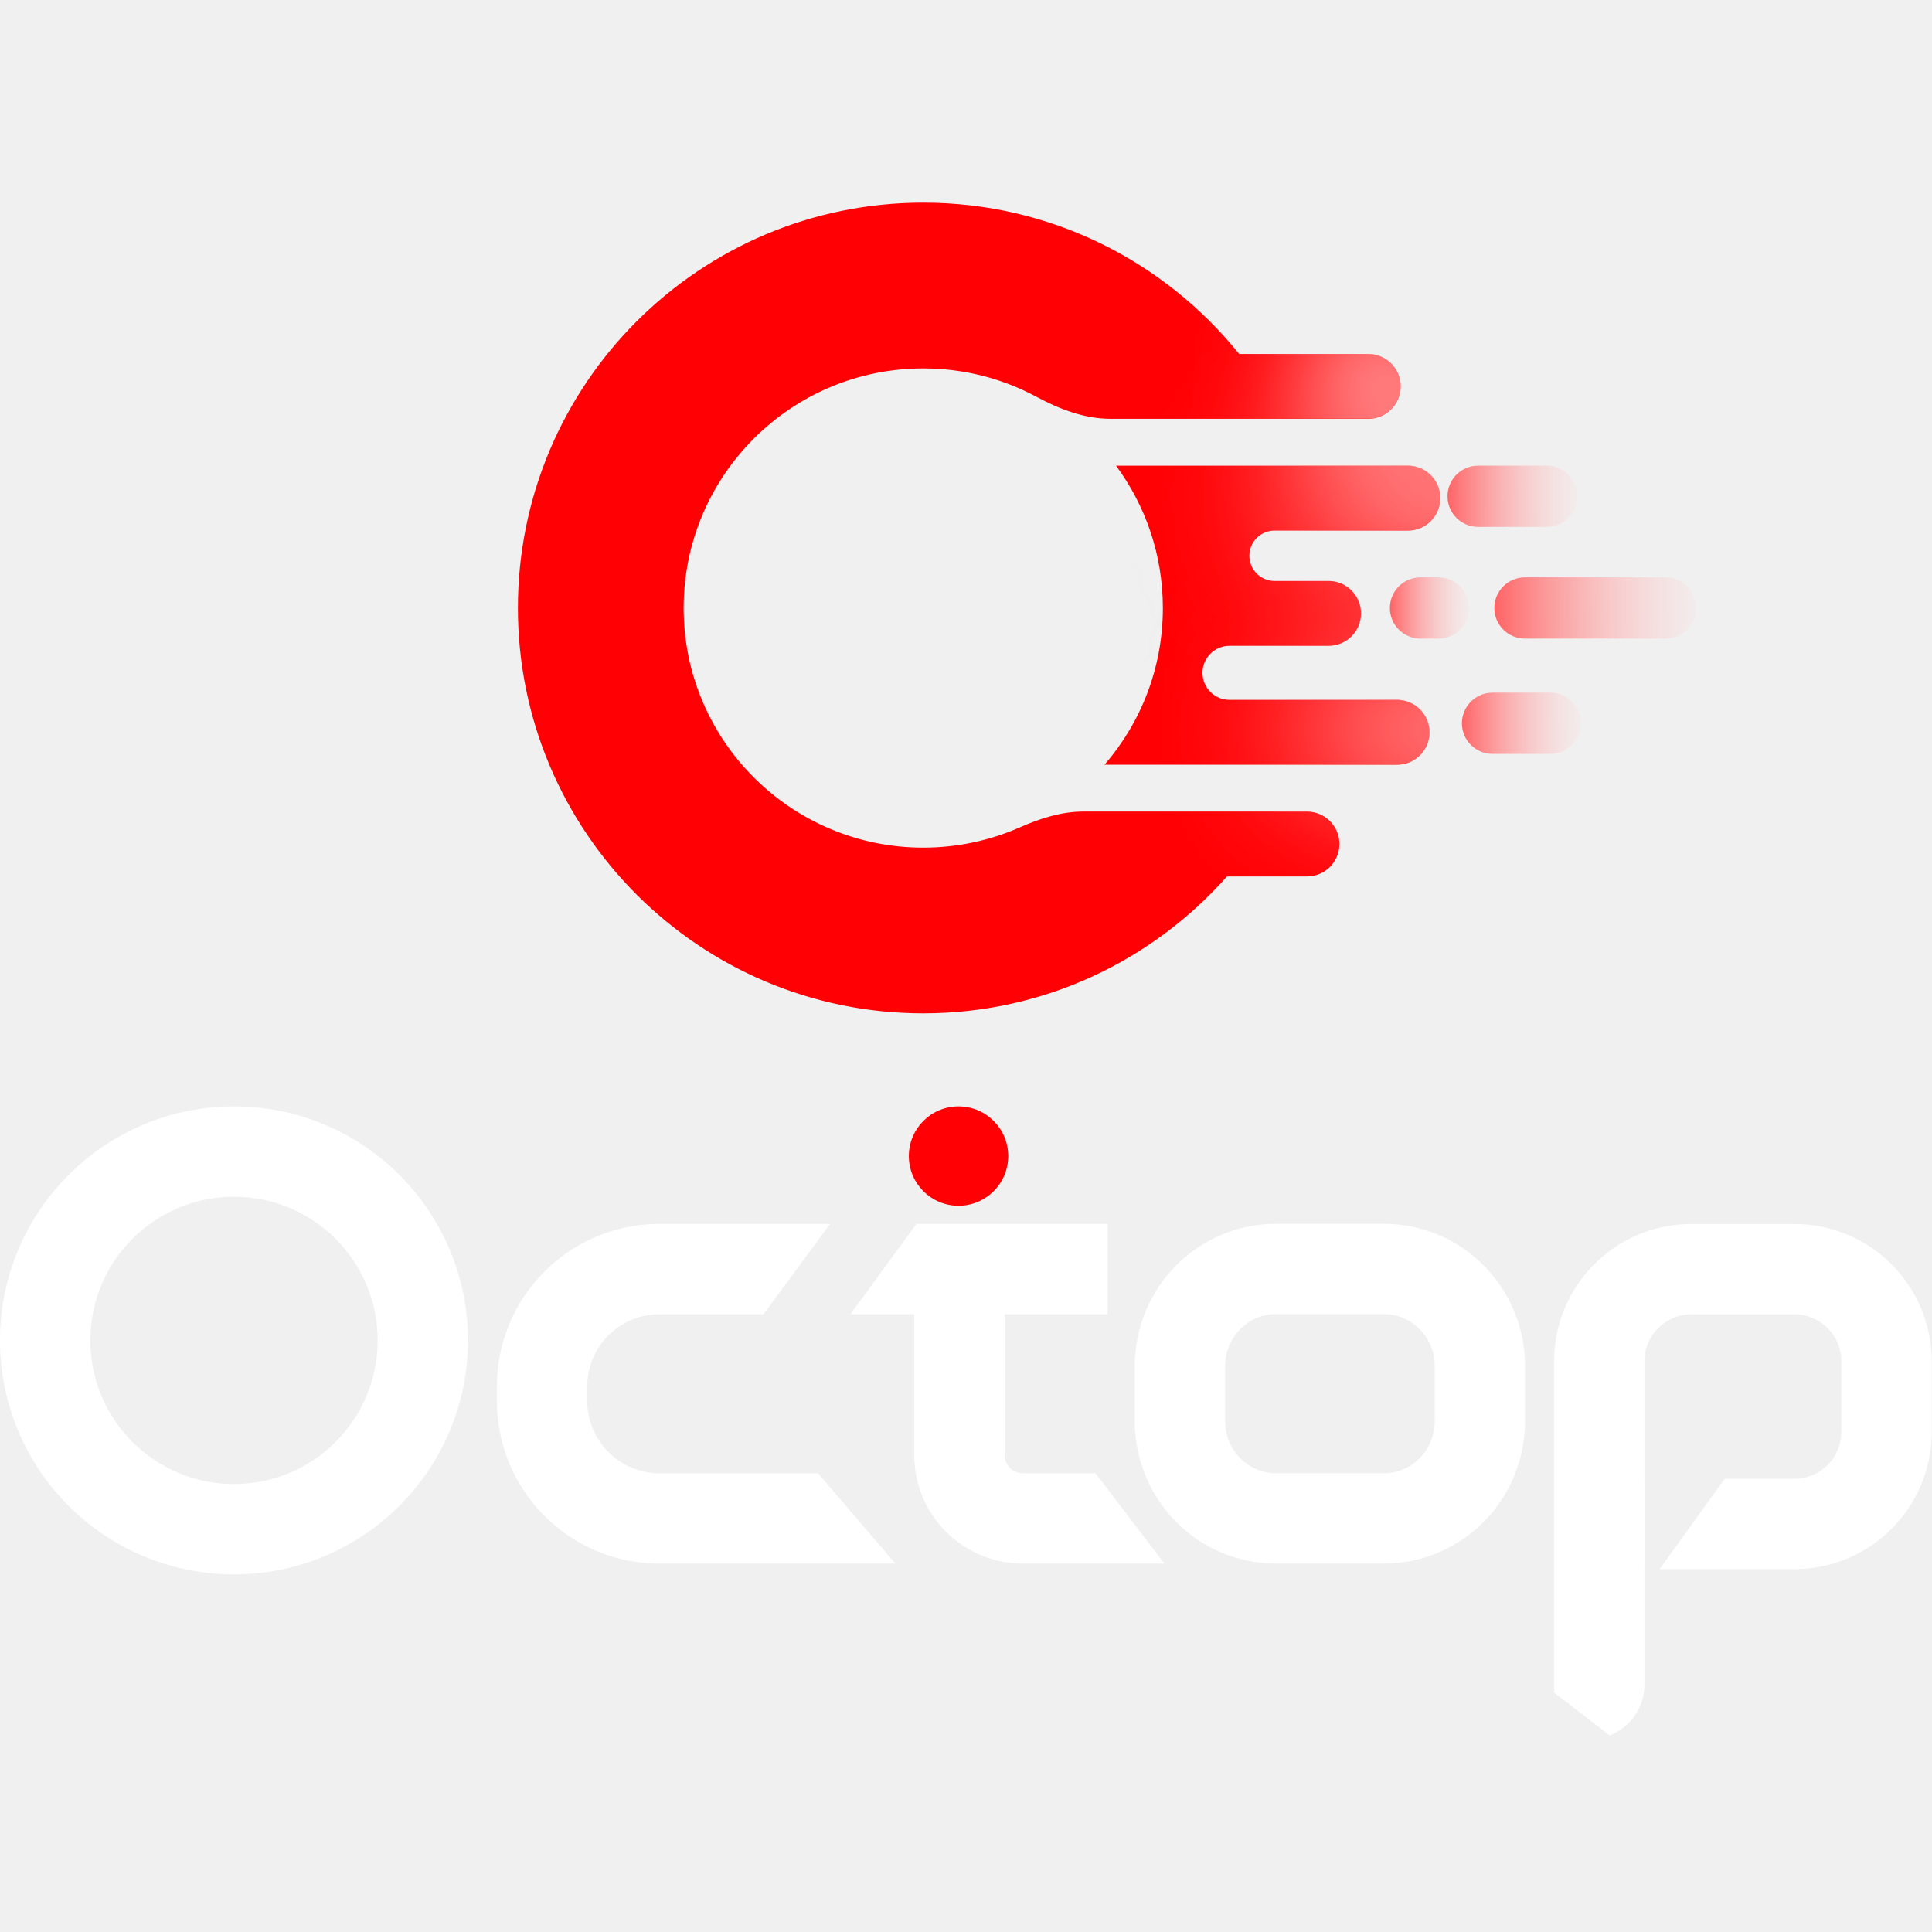
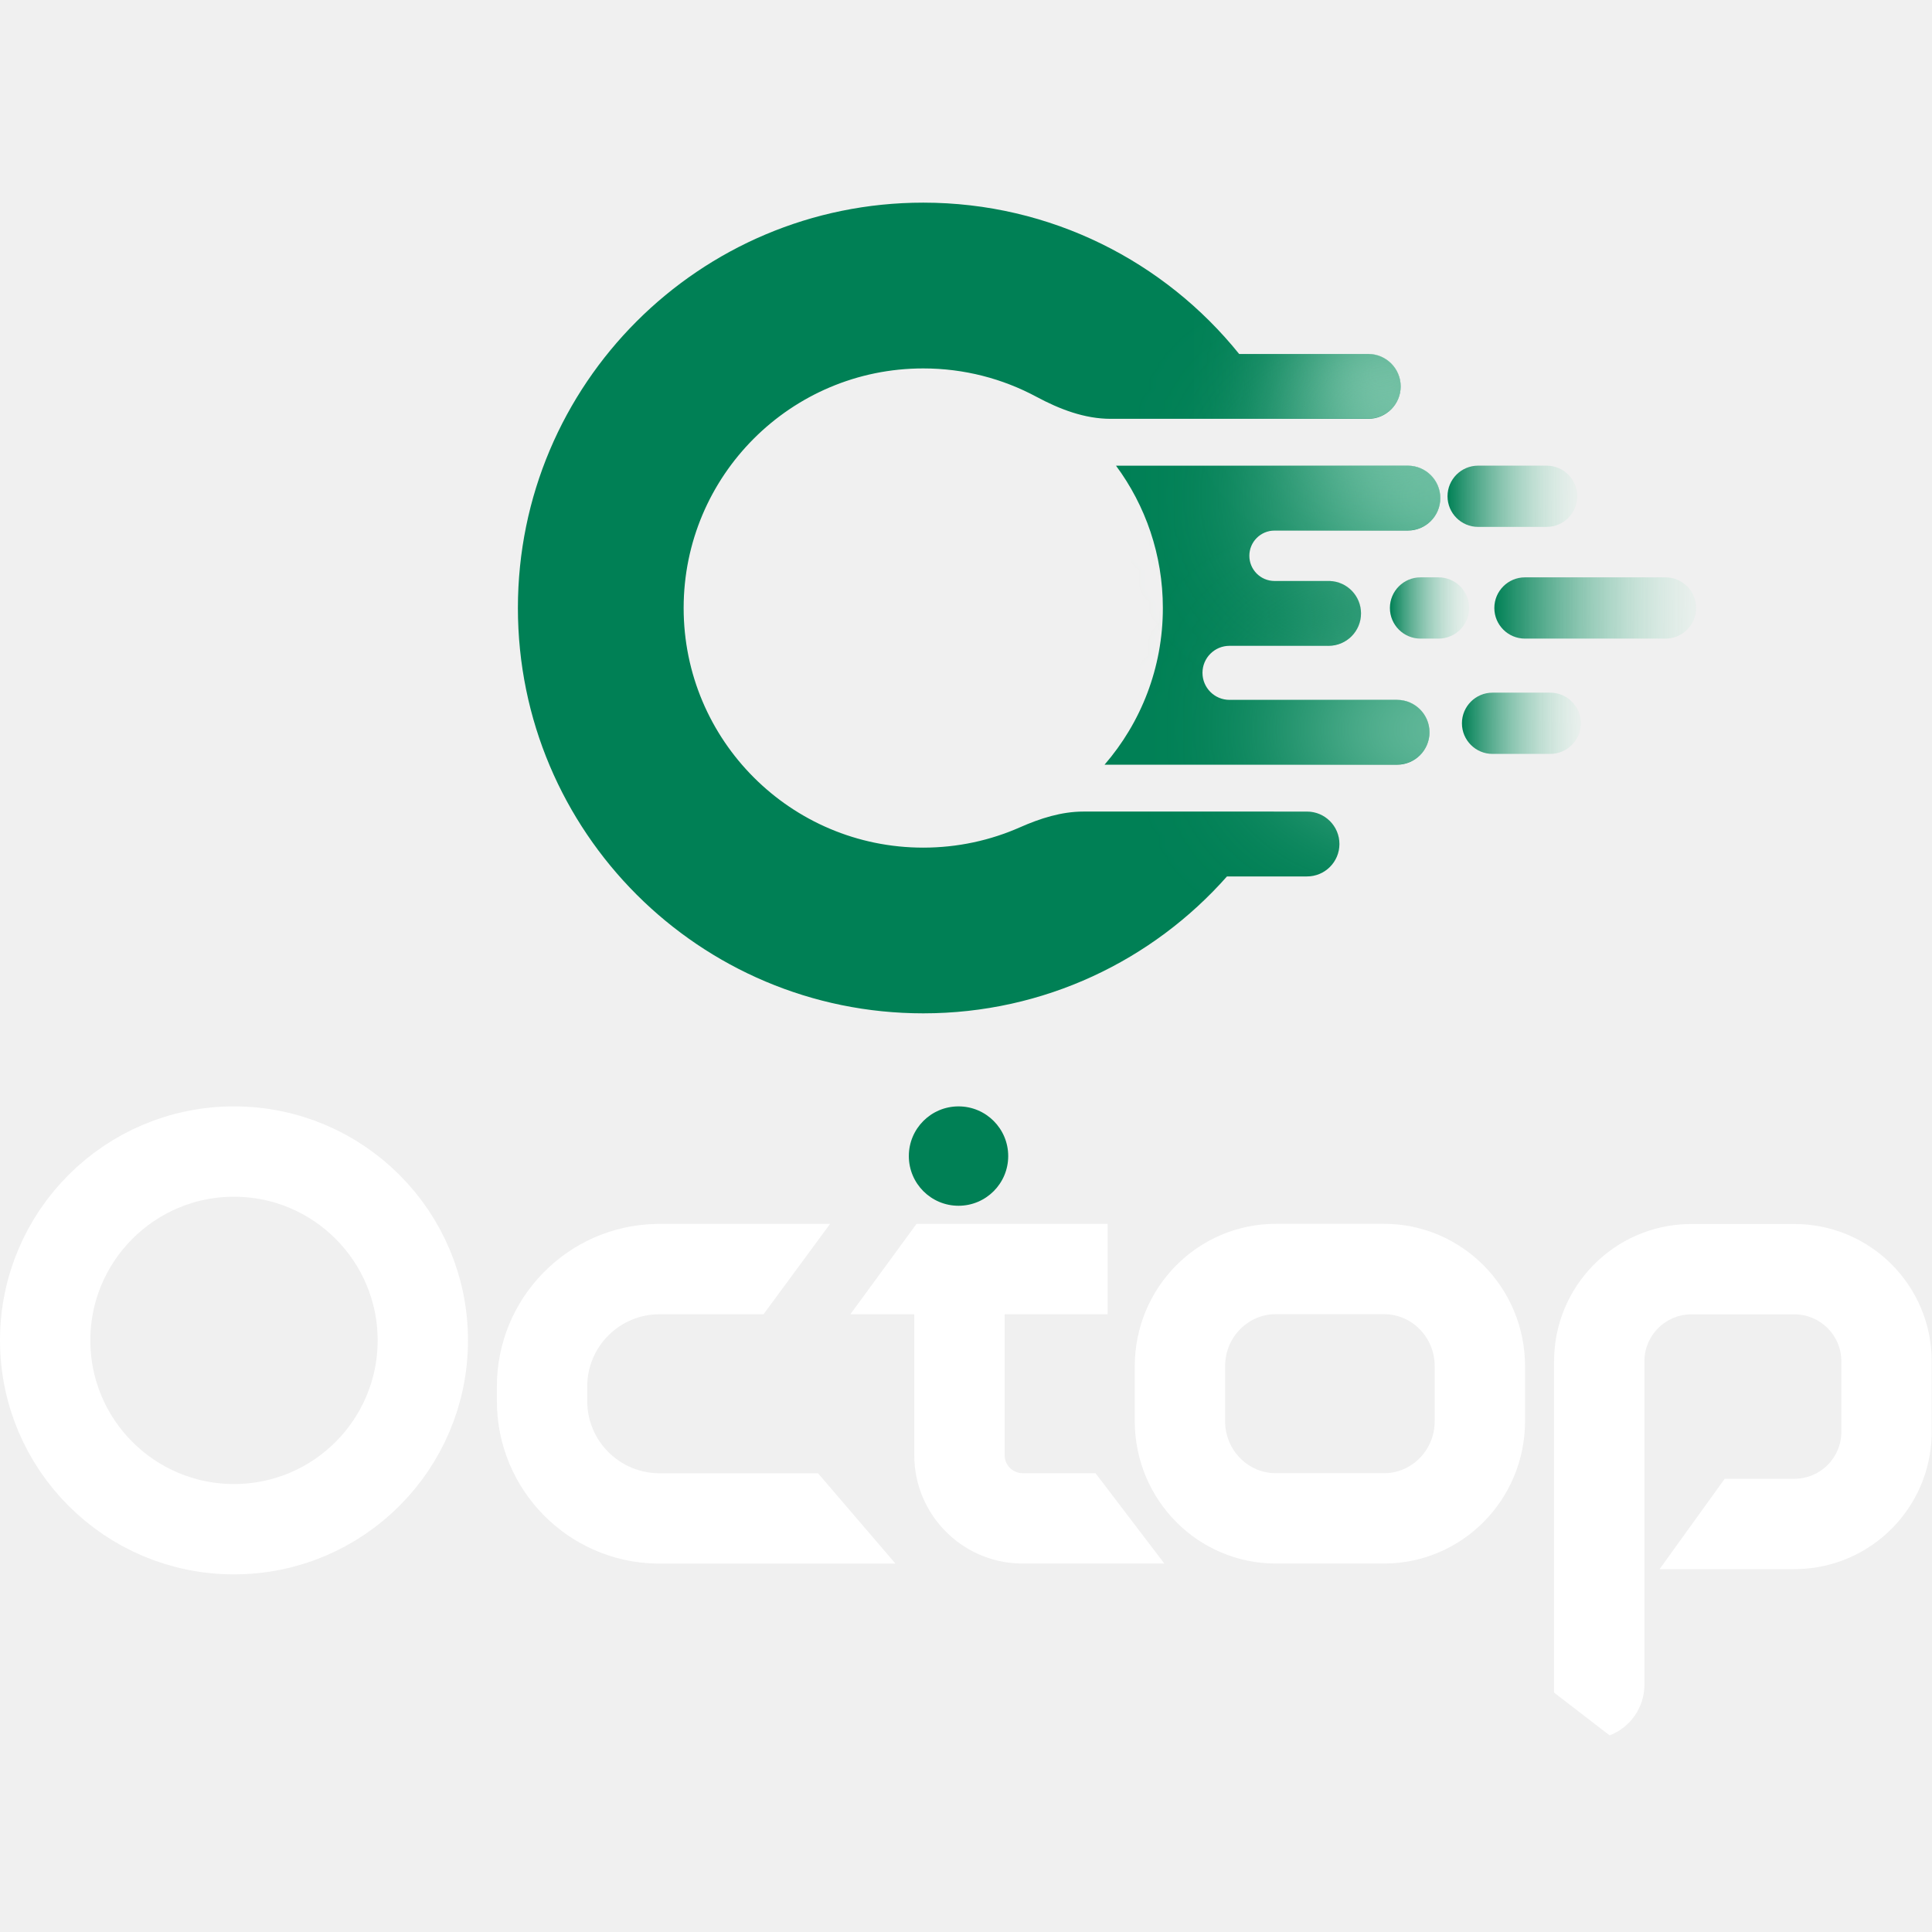
<svg xmlns="http://www.w3.org/2000/svg" width="512" height="512" viewBox="0 0 512 512" fill="none">
  <rect x="368.338" y="153.006" width="21.007" height="16.233" rx="8.116" fill="url(#paint0_linear_107_16672)" />
  <rect x="396.016" y="153.006" width="53.472" height="16.233" rx="8.116" fill="url(#paint1_linear_107_16672)" />
  <rect x="387.428" y="183.562" width="31.51" height="16.233" rx="8.116" fill="url(#paint2_linear_107_16672)" />
  <rect x="383.609" y="123.4" width="34.375" height="16.233" rx="8.116" fill="url(#paint3_linear_107_16672)" />
-   <path d="M244.672 53.703C278.512 53.703 308.698 69.351 328.388 93.806H362.599C367.345 93.806 371.193 97.654 371.193 102.4C371.193 107.146 367.345 110.994 362.599 110.994H294.353C287.406 110.994 280.784 108.438 274.664 105.152C265.732 100.356 255.519 97.636 244.671 97.636C209.602 97.636 181.173 126.065 181.173 161.134C181.173 196.203 209.602 224.632 244.671 224.632C253.793 224.632 262.467 222.708 270.307 219.244C275.643 216.886 281.284 215.073 287.118 215.073H337.582C337.581 215.075 337.58 215.077 337.579 215.078H346.367C351.113 215.078 354.961 218.925 354.961 223.671C354.961 228.417 351.113 232.265 346.367 232.265H325.161C305.48 254.516 276.714 268.546 244.672 268.546C185.345 268.546 137.25 220.452 137.25 161.125C137.25 101.798 185.345 53.703 244.672 53.703ZM345.285 123.413H373.103C377.848 123.413 381.696 127.261 381.696 132.007C381.696 136.753 377.849 140.601 373.103 140.601H337.773C334.082 140.601 331.089 143.594 331.089 147.285C331.089 150.977 334.082 153.969 337.773 153.969H352.437C357.021 154.151 360.682 157.925 360.683 162.555C360.683 167.301 356.835 171.148 352.089 171.148H325.83C321.875 171.149 318.669 174.355 318.669 178.31C318.669 182.265 321.875 185.471 325.83 185.472H370.282C375.008 185.496 378.832 189.333 378.832 194.064C378.832 198.81 374.984 202.658 370.238 202.658H343.768L343.767 202.66H292.71C302.342 191.527 308.17 177.011 308.17 161.134C308.17 147.005 303.554 133.955 295.75 123.407H345.282C345.283 123.409 345.284 123.411 345.285 123.413Z" fill="#FF0004" />
+   <path d="M244.672 53.703C278.512 53.703 308.698 69.351 328.388 93.806H362.599C367.345 93.806 371.193 97.654 371.193 102.4C371.193 107.146 367.345 110.994 362.599 110.994H294.353C287.406 110.994 280.784 108.438 274.664 105.152C265.732 100.356 255.519 97.636 244.671 97.636C209.602 97.636 181.173 126.065 181.173 161.134C181.173 196.203 209.602 224.632 244.671 224.632C253.793 224.632 262.467 222.708 270.307 219.244C275.643 216.886 281.284 215.073 287.118 215.073H337.582C337.581 215.075 337.58 215.077 337.579 215.078H346.367C351.113 215.078 354.961 218.925 354.961 223.671C354.961 228.417 351.113 232.265 346.367 232.265H325.161C305.48 254.516 276.714 268.546 244.672 268.546C185.345 268.546 137.25 220.452 137.25 161.125C137.25 101.798 185.345 53.703 244.672 53.703ZM345.285 123.413H373.103C377.848 123.413 381.696 127.261 381.696 132.007C381.696 136.753 377.849 140.601 373.103 140.601H337.773C334.082 140.601 331.089 143.594 331.089 147.285C331.089 150.977 334.082 153.969 337.773 153.969H352.437C357.021 154.151 360.682 157.925 360.683 162.555C360.683 167.301 356.835 171.148 352.089 171.148H325.83C321.875 171.149 318.669 174.355 318.669 178.31C318.669 182.265 321.875 185.471 325.83 185.472H370.282C375.008 185.496 378.832 189.333 378.832 194.064C378.832 198.81 374.984 202.658 370.238 202.658H343.768L343.767 202.66H292.71C302.342 191.527 308.17 177.011 308.17 161.134C308.17 147.005 303.554 133.955 295.75 123.407H345.282C345.283 123.409 345.284 123.411 345.285 123.413Z" fill="#008055" />
  <mask id="mask0_107_16672" style="mask-type:alpha" maskUnits="userSpaceOnUse" x="137" y="53" width="245" height="216">
    <path d="M244.703 53.658C278.544 53.658 308.729 69.308 328.419 93.763H362.627C367.373 93.763 371.22 97.611 371.221 102.356C371.221 107.103 367.373 110.95 362.627 110.95H339.733C339.735 110.954 339.737 110.958 339.739 110.962H301.978C298.55 110.962 295.771 113.74 295.771 117.168C295.771 120.596 298.55 123.375 301.978 123.375H345.318L345.319 123.377H373.143C377.888 123.377 381.736 127.225 381.736 131.971C381.736 136.663 377.975 140.474 373.304 140.561H337.799C334.108 140.561 331.115 143.553 331.114 147.244C331.114 150.936 334.107 153.929 337.799 153.929H352.495C357.07 154.122 360.72 157.89 360.721 162.513C360.721 167.259 356.873 171.106 352.127 171.106H351.661C351.661 171.108 351.66 171.111 351.66 171.112H325.859C321.904 171.112 318.698 174.319 318.698 178.274C318.698 182.229 321.904 185.436 325.859 185.436H370.489C375.133 185.553 378.861 189.352 378.861 194.023C378.861 198.769 375.013 202.617 370.268 202.617H343.798C343.796 202.621 343.794 202.624 343.793 202.628H301.978C298.55 202.628 295.771 205.407 295.771 208.835C295.771 212.263 298.55 215.041 301.978 215.041H346.692C351.302 215.197 354.991 218.98 354.991 223.627C354.991 228.373 351.144 232.221 346.397 232.221H325.191C305.51 254.472 276.745 268.502 244.703 268.502C185.376 268.502 137.281 220.407 137.281 161.08C137.282 101.753 185.376 53.658 244.703 53.658ZM243.732 106.197C213.41 106.197 188.828 130.779 188.828 161.102C188.828 191.424 213.41 216.006 243.732 216.006C274.055 216.006 298.637 191.424 298.637 161.102C298.637 130.779 274.055 106.197 243.732 106.197Z" fill="black" />
  </mask>
  <g mask="url(#mask0_107_16672)">
    <g filter="url(#filter0_f_107_16672)">
-       <ellipse cx="366.441" cy="99.283" rx="21.232" ry="16.236" fill="#FFDEDE" fill-opacity="0.8" />
+       <ellipse cx="366.441" cy="99.283" rx="21.232" ry="16.236" fill="#D4F5E6" fill-opacity="0.8" />
    </g>
    <g filter="url(#filter1_f_107_16672)">
-       <ellipse cx="385.58" cy="131.455" rx="47.414" ry="14.456" fill="#FFD1D1" />
+       <ellipse cx="385.58" cy="131.455" rx="47.414" ry="14.456" fill="#C2EFDD" />
    </g>
    <g filter="url(#filter2_f_107_16672)">
-       <ellipse cx="386.736" cy="193.325" rx="46.258" ry="13.877" fill="#FFD1D1" />
+       <ellipse cx="386.736" cy="193.325" rx="46.258" ry="13.877" fill="#C2EFDD" />
    </g>
  </g>
  <circle cx="62.011" cy="355.214" r="50.039" stroke="white" stroke-width="23.942" />
  <path d="M338.074 336.299H366.806C380.702 336.299 392.185 347.721 392.185 362.08V376.6C392.185 390.959 380.702 402.38 366.806 402.38H338.074C324.178 402.38 312.695 390.959 312.695 376.6V362.08C312.695 347.721 324.178 336.299 338.074 336.299Z" stroke="white" stroke-width="23.942" />
  <path d="M202.347 348.29H174.772C164.194 348.29 155.618 356.866 155.618 367.444V371.274C155.618 381.853 164.194 390.429 174.772 390.429H216.78L237.309 414.371H174.772L173.66 414.356C150.373 413.767 131.676 394.704 131.676 371.274V367.444C131.676 344.015 150.373 324.951 173.66 324.361L174.772 324.348H219.978L202.347 348.29Z" fill="white" />
  <path d="M266.24 369.345H266.235V385.625C266.236 388.269 268.379 390.414 271.023 390.414H290.324L308.562 414.356H271.023L270.282 414.347C254.757 413.953 242.293 401.245 242.293 385.625V345.402H266.24V369.345Z" fill="white" />
-   <circle cx="254.018" cy="306.371" r="13.168" fill="#FF0004" />
+   <circle cx="254.018" cy="306.371" r="13.168" fill="#008055" />
  <path d="M293.532 348.29H225.359L242.883 324.348H293.532V348.29Z" fill="white" />
  <path d="M475.53 324.373C495.629 324.373 511.923 340.667 511.923 360.766V379.44L511.911 380.38C511.42 399.732 495.822 415.331 476.47 415.821L475.53 415.833H439.81L457.059 391.891H475.53C482.406 391.891 487.98 386.316 487.98 379.44V360.766C487.98 353.89 482.406 348.315 475.53 348.315H448.236C441.36 348.315 435.786 353.89 435.786 360.766V391.891H435.803V415.83L435.804 415.833H435.786V446.48C435.786 452.598 431.961 457.822 426.572 459.894L411.844 448.556V360.766C411.844 340.981 427.632 324.883 447.297 324.385L448.236 324.373H475.53Z" fill="white" />
  <defs>
    <filter id="filter0_f_107_16672" x="316.563" y="54.401" width="99.756" height="89.764" filterUnits="userSpaceOnUse" color-interpolation-filters="sRGB">
      <feFlood flood-opacity="0" result="BackgroundImageFix" />
      <feBlend mode="normal" in="SourceGraphic" in2="BackgroundImageFix" result="shape" />
      <feGaussianBlur stdDeviation="14.323" result="effect1_foregroundBlur_107_16672" />
    </filter>
    <filter id="filter1_f_107_16672" x="299.972" y="78.806" width="171.217" height="105.299" filterUnits="userSpaceOnUse" color-interpolation-filters="sRGB">
      <feFlood flood-opacity="0" result="BackgroundImageFix" />
      <feBlend mode="normal" in="SourceGraphic" in2="BackgroundImageFix" result="shape" />
      <feGaussianBlur stdDeviation="19.097" result="effect1_foregroundBlur_107_16672" />
    </filter>
    <filter id="filter2_f_107_16672" x="302.284" y="141.253" width="168.904" height="104.143" filterUnits="userSpaceOnUse" color-interpolation-filters="sRGB">
      <feFlood flood-opacity="0" result="BackgroundImageFix" />
      <feBlend mode="normal" in="SourceGraphic" in2="BackgroundImageFix" result="shape" />
      <feGaussianBlur stdDeviation="19.097" result="effect1_foregroundBlur_107_16672" />
    </filter>
    <linearGradient id="paint0_linear_107_16672" x1="393.202" y1="161.014" x2="368.338" y2="161.055" gradientUnits="userSpaceOnUse">
-       <stop stop-color="#FFE7E7" stop-opacity="0" />
-       <stop offset="1" stop-color="#FF6466" />
+       <stop stop-color="#E6FFF2" stop-opacity="0" />
+       <stop offset="1" stop-color="#008055" />
    </linearGradient>
    <linearGradient id="paint1_linear_107_16672" x1="459.306" y1="161.014" x2="396.016" y2="161.275" gradientUnits="userSpaceOnUse">
-       <stop stop-color="#FFE7E7" stop-opacity="0" />
-       <stop offset="1" stop-color="#FF6466" />
+       <stop stop-color="#E6FFF2" stop-opacity="0" />
+       <stop offset="1" stop-color="#008055" />
    </linearGradient>
    <linearGradient id="paint2_linear_107_16672" x1="424.724" y1="191.571" x2="387.428" y2="191.662" gradientUnits="userSpaceOnUse">
-       <stop stop-color="#FFE7E7" stop-opacity="0" />
-       <stop offset="1" stop-color="#FF6466" />
+       <stop stop-color="#E6FFF2" stop-opacity="0" />
+       <stop offset="1" stop-color="#008055" />
    </linearGradient>
    <linearGradient id="paint3_linear_107_16672" x1="424.296" y1="131.409" x2="383.609" y2="131.517" gradientUnits="userSpaceOnUse">
-       <stop stop-color="#FFE7E7" stop-opacity="0" />
-       <stop offset="1" stop-color="#FF6466" />
+       <stop stop-color="#E6FFF2" stop-opacity="0" />
+       <stop offset="1" stop-color="#008055" />
    </linearGradient>
  </defs>
</svg>
